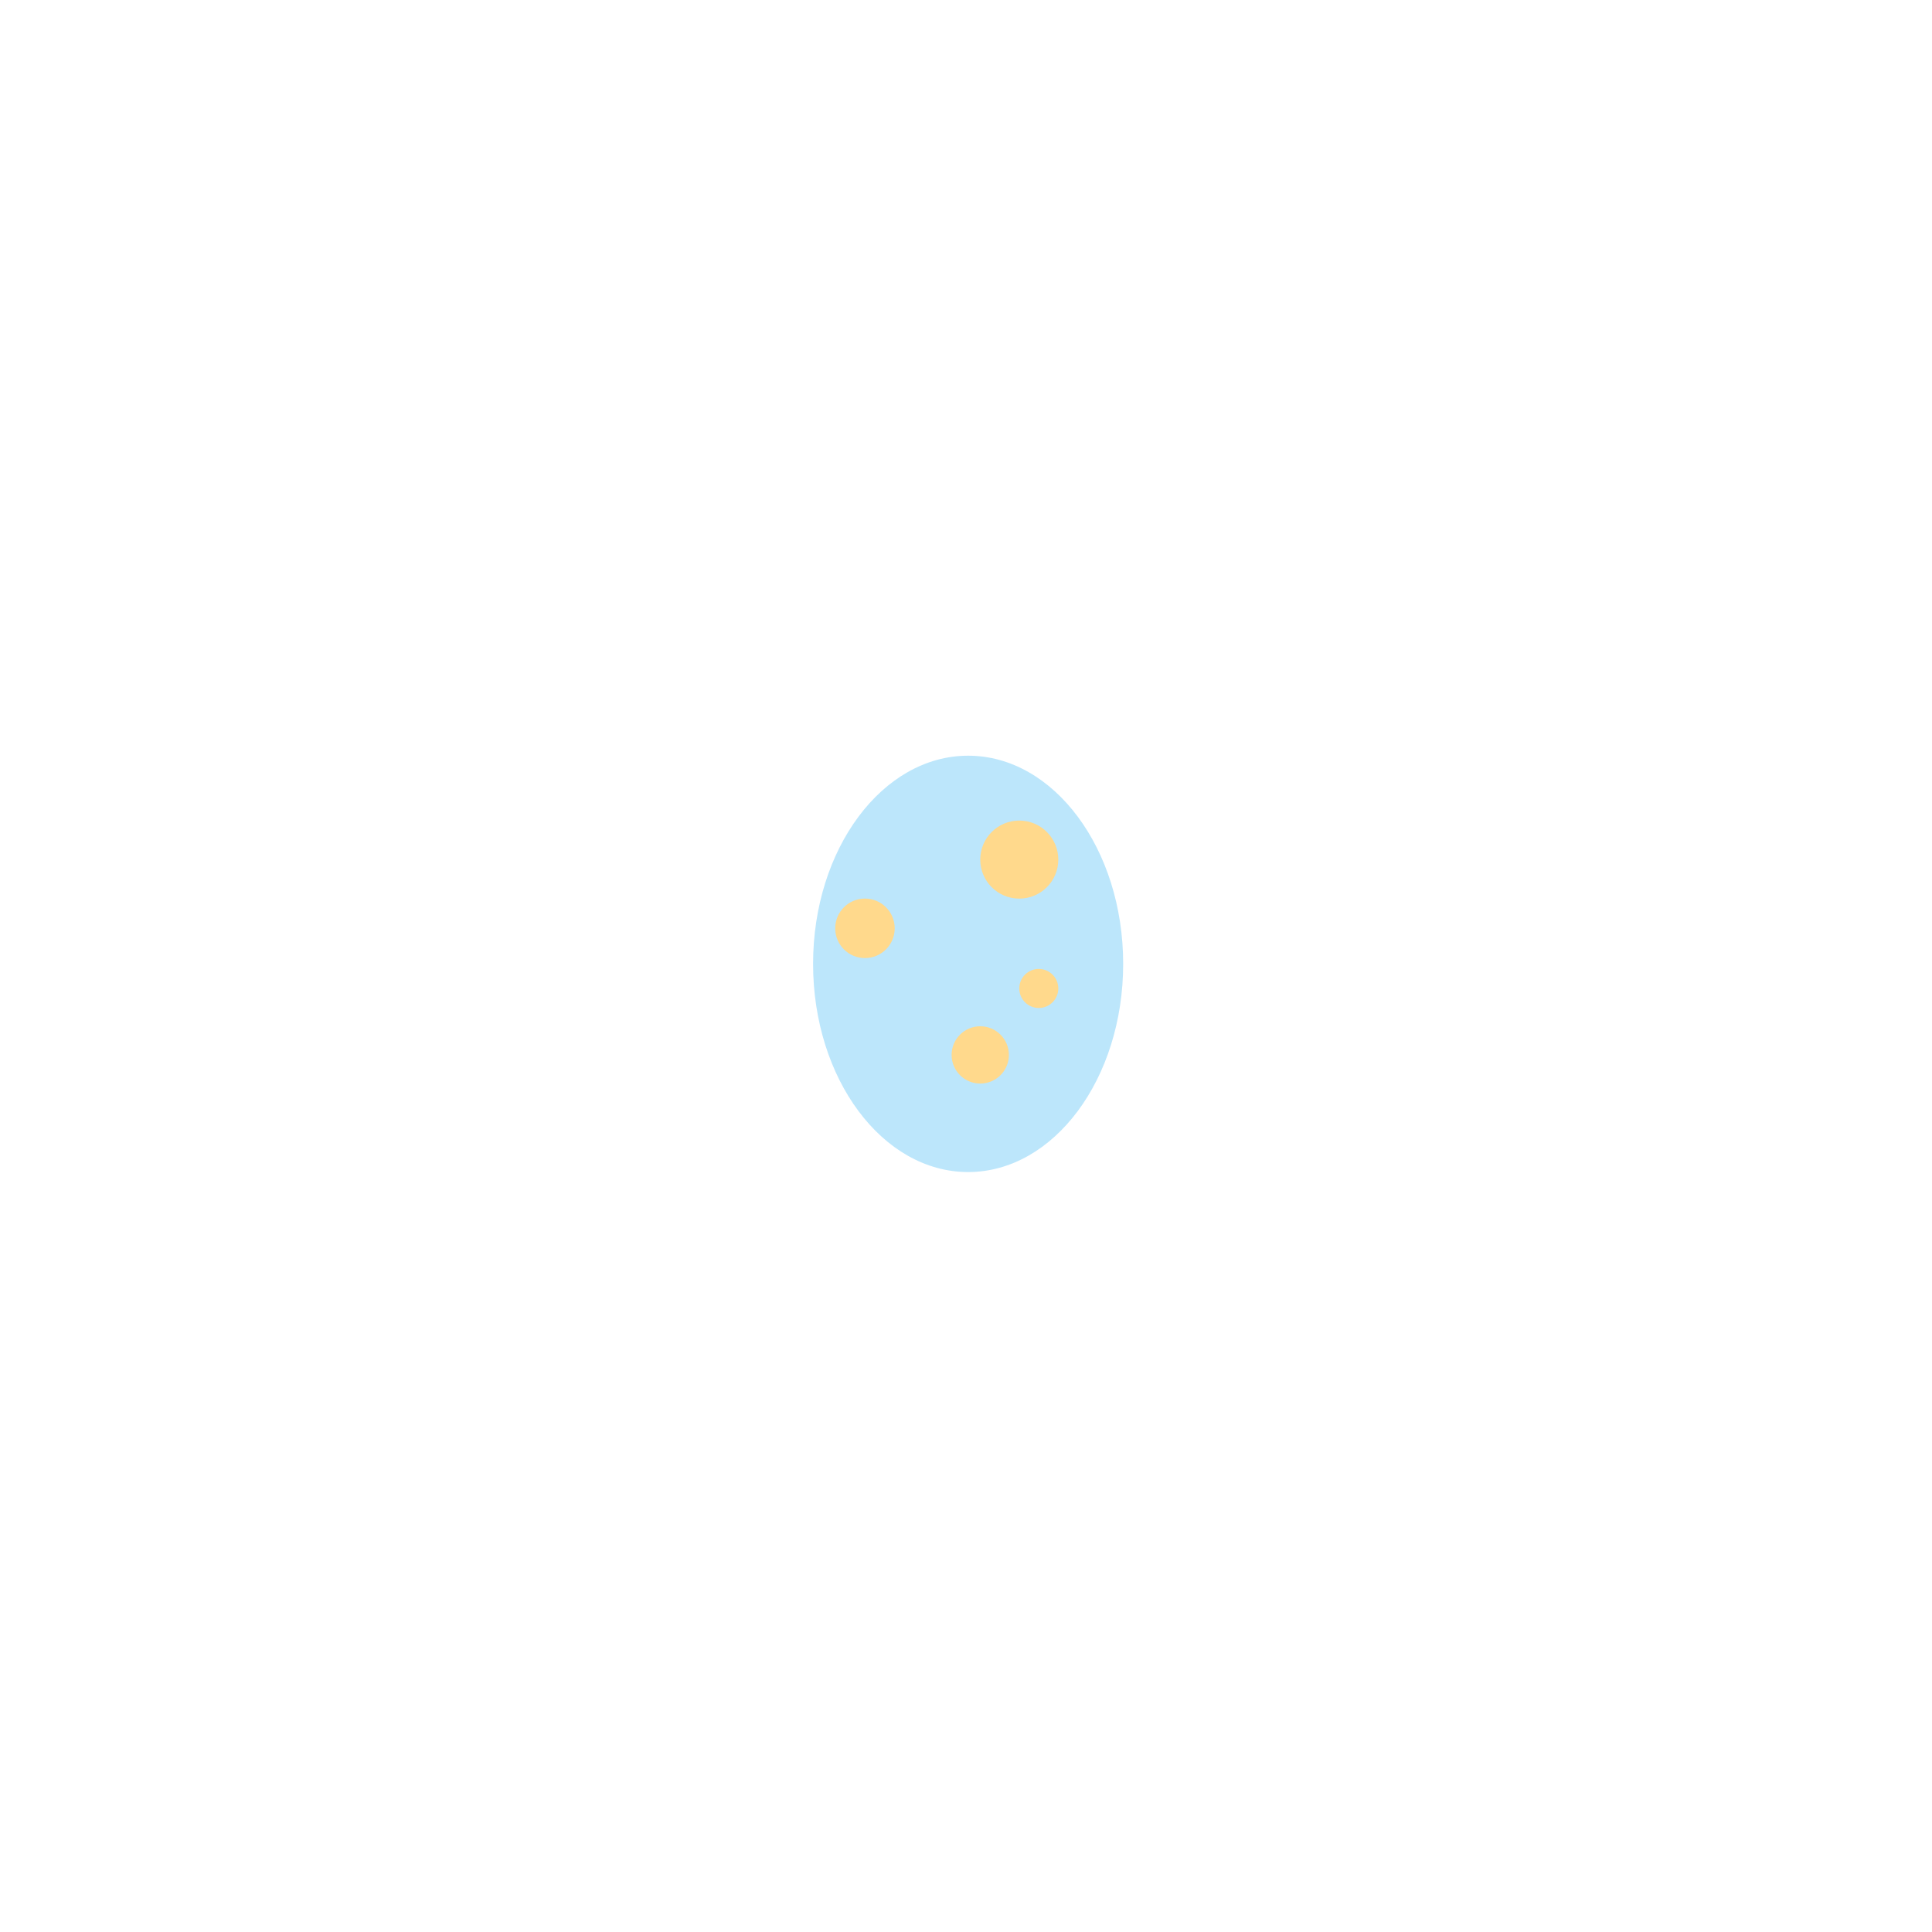
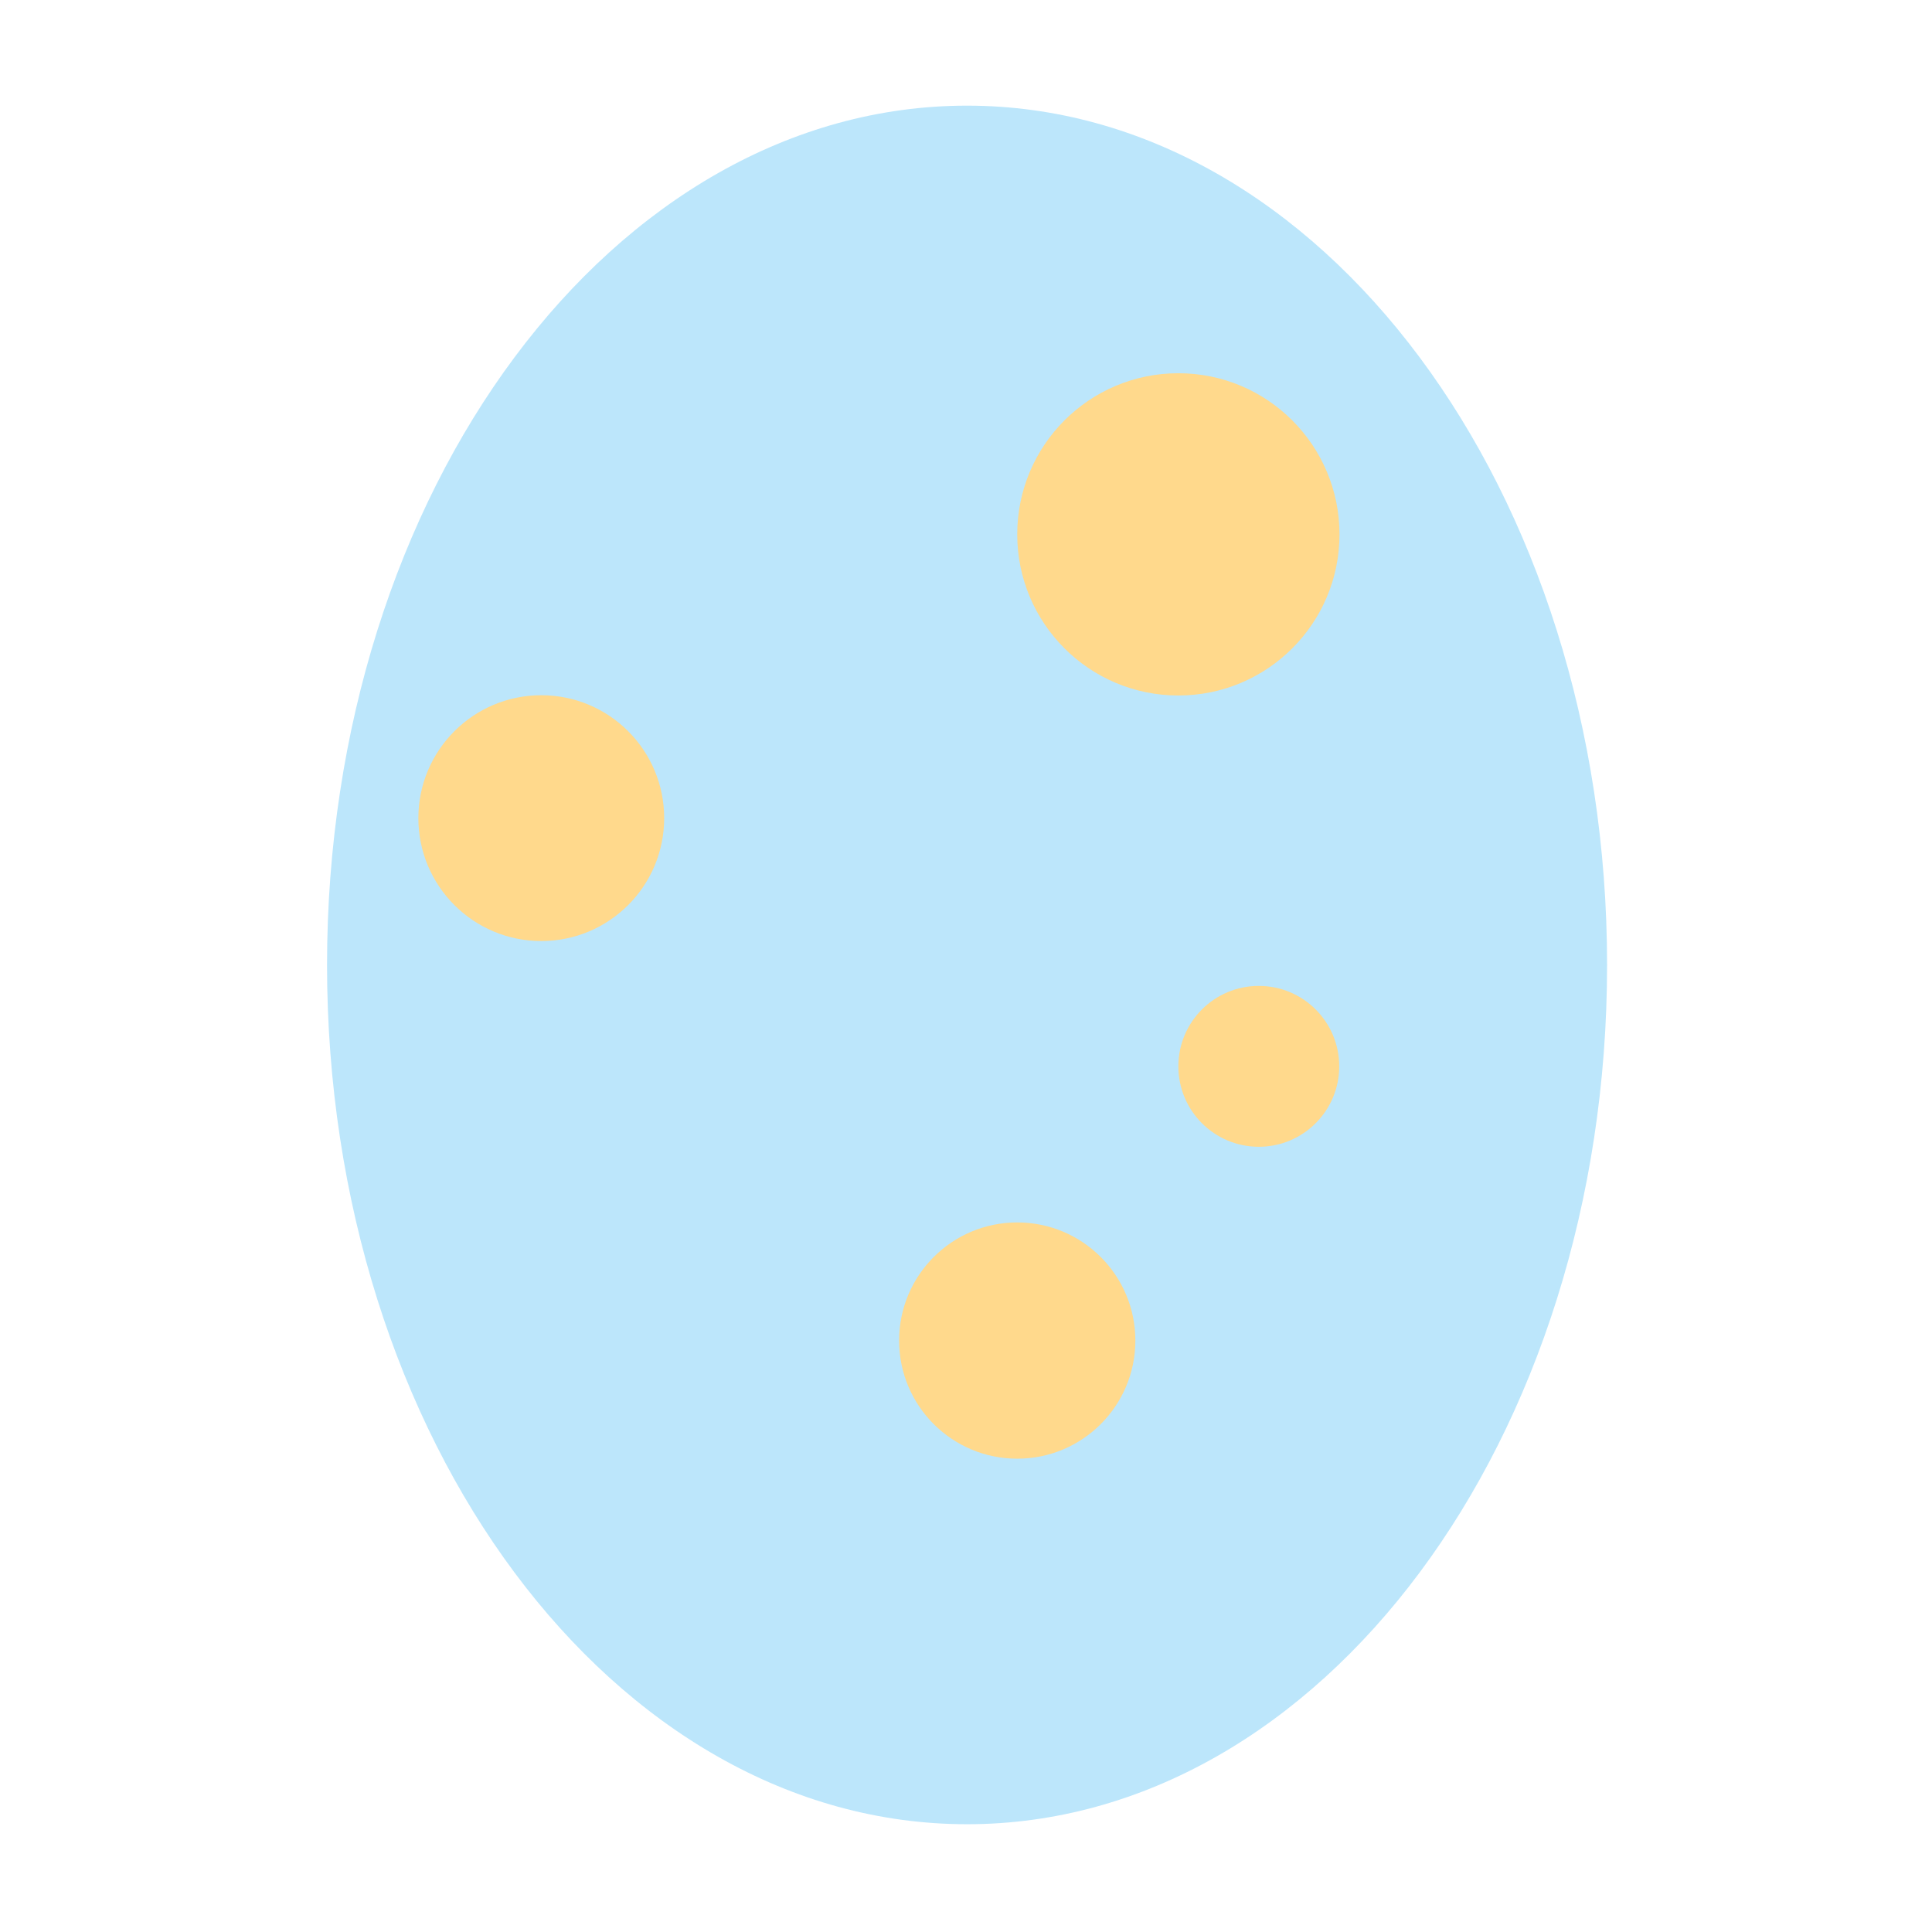
- <svg xmlns="http://www.w3.org/2000/svg" version="1.0" id="Layer_1" x="0px" y="0px" viewBox="0 0 400 400" style="enable-background:new 0 0 400 400;" xml:space="preserve">
+ <svg xmlns="http://www.w3.org/2000/svg" version="1.1" id="Layer_1" x="0px" y="0px" viewBox="0 0 727.8 727.8" style="enable-background:new 0 0 727.8 727.8;" xml:space="preserve">
  <style type="text/css">
	.st0{fill:#BCE6FB;}
	.st1{fill:#FFD98C;}
</style>
  <g id="E-Coelophysis">
-     <ellipse class="st0" cx="200.44" cy="199.56" rx="32.1" ry="43.1" />
-     <circle class="st1" cx="202.95" cy="218.41" r="5.93" />
-     <circle class="st1" cx="179.08" cy="192.2" r="6.16" />
-     <circle class="st1" cx="211.03" cy="177.97" r="8.08" />
-     <circle class="st1" cx="215.07" cy="204.65" r="4.04" />
+     <ellipse class="st0" cx="364.3" cy="363.5" rx="241.1" ry="323.7" />
+     <circle class="st1" cx="383.2" cy="505" r="44.5" />
+     <circle class="st1" cx="203.9" cy="308.2" r="46.3" />
+     <circle class="st1" cx="443.9" cy="201.3" r="60.7" />
+     <circle class="st1" cx="474.2" cy="401.7" r="30.3" />
  </g>
</svg>
